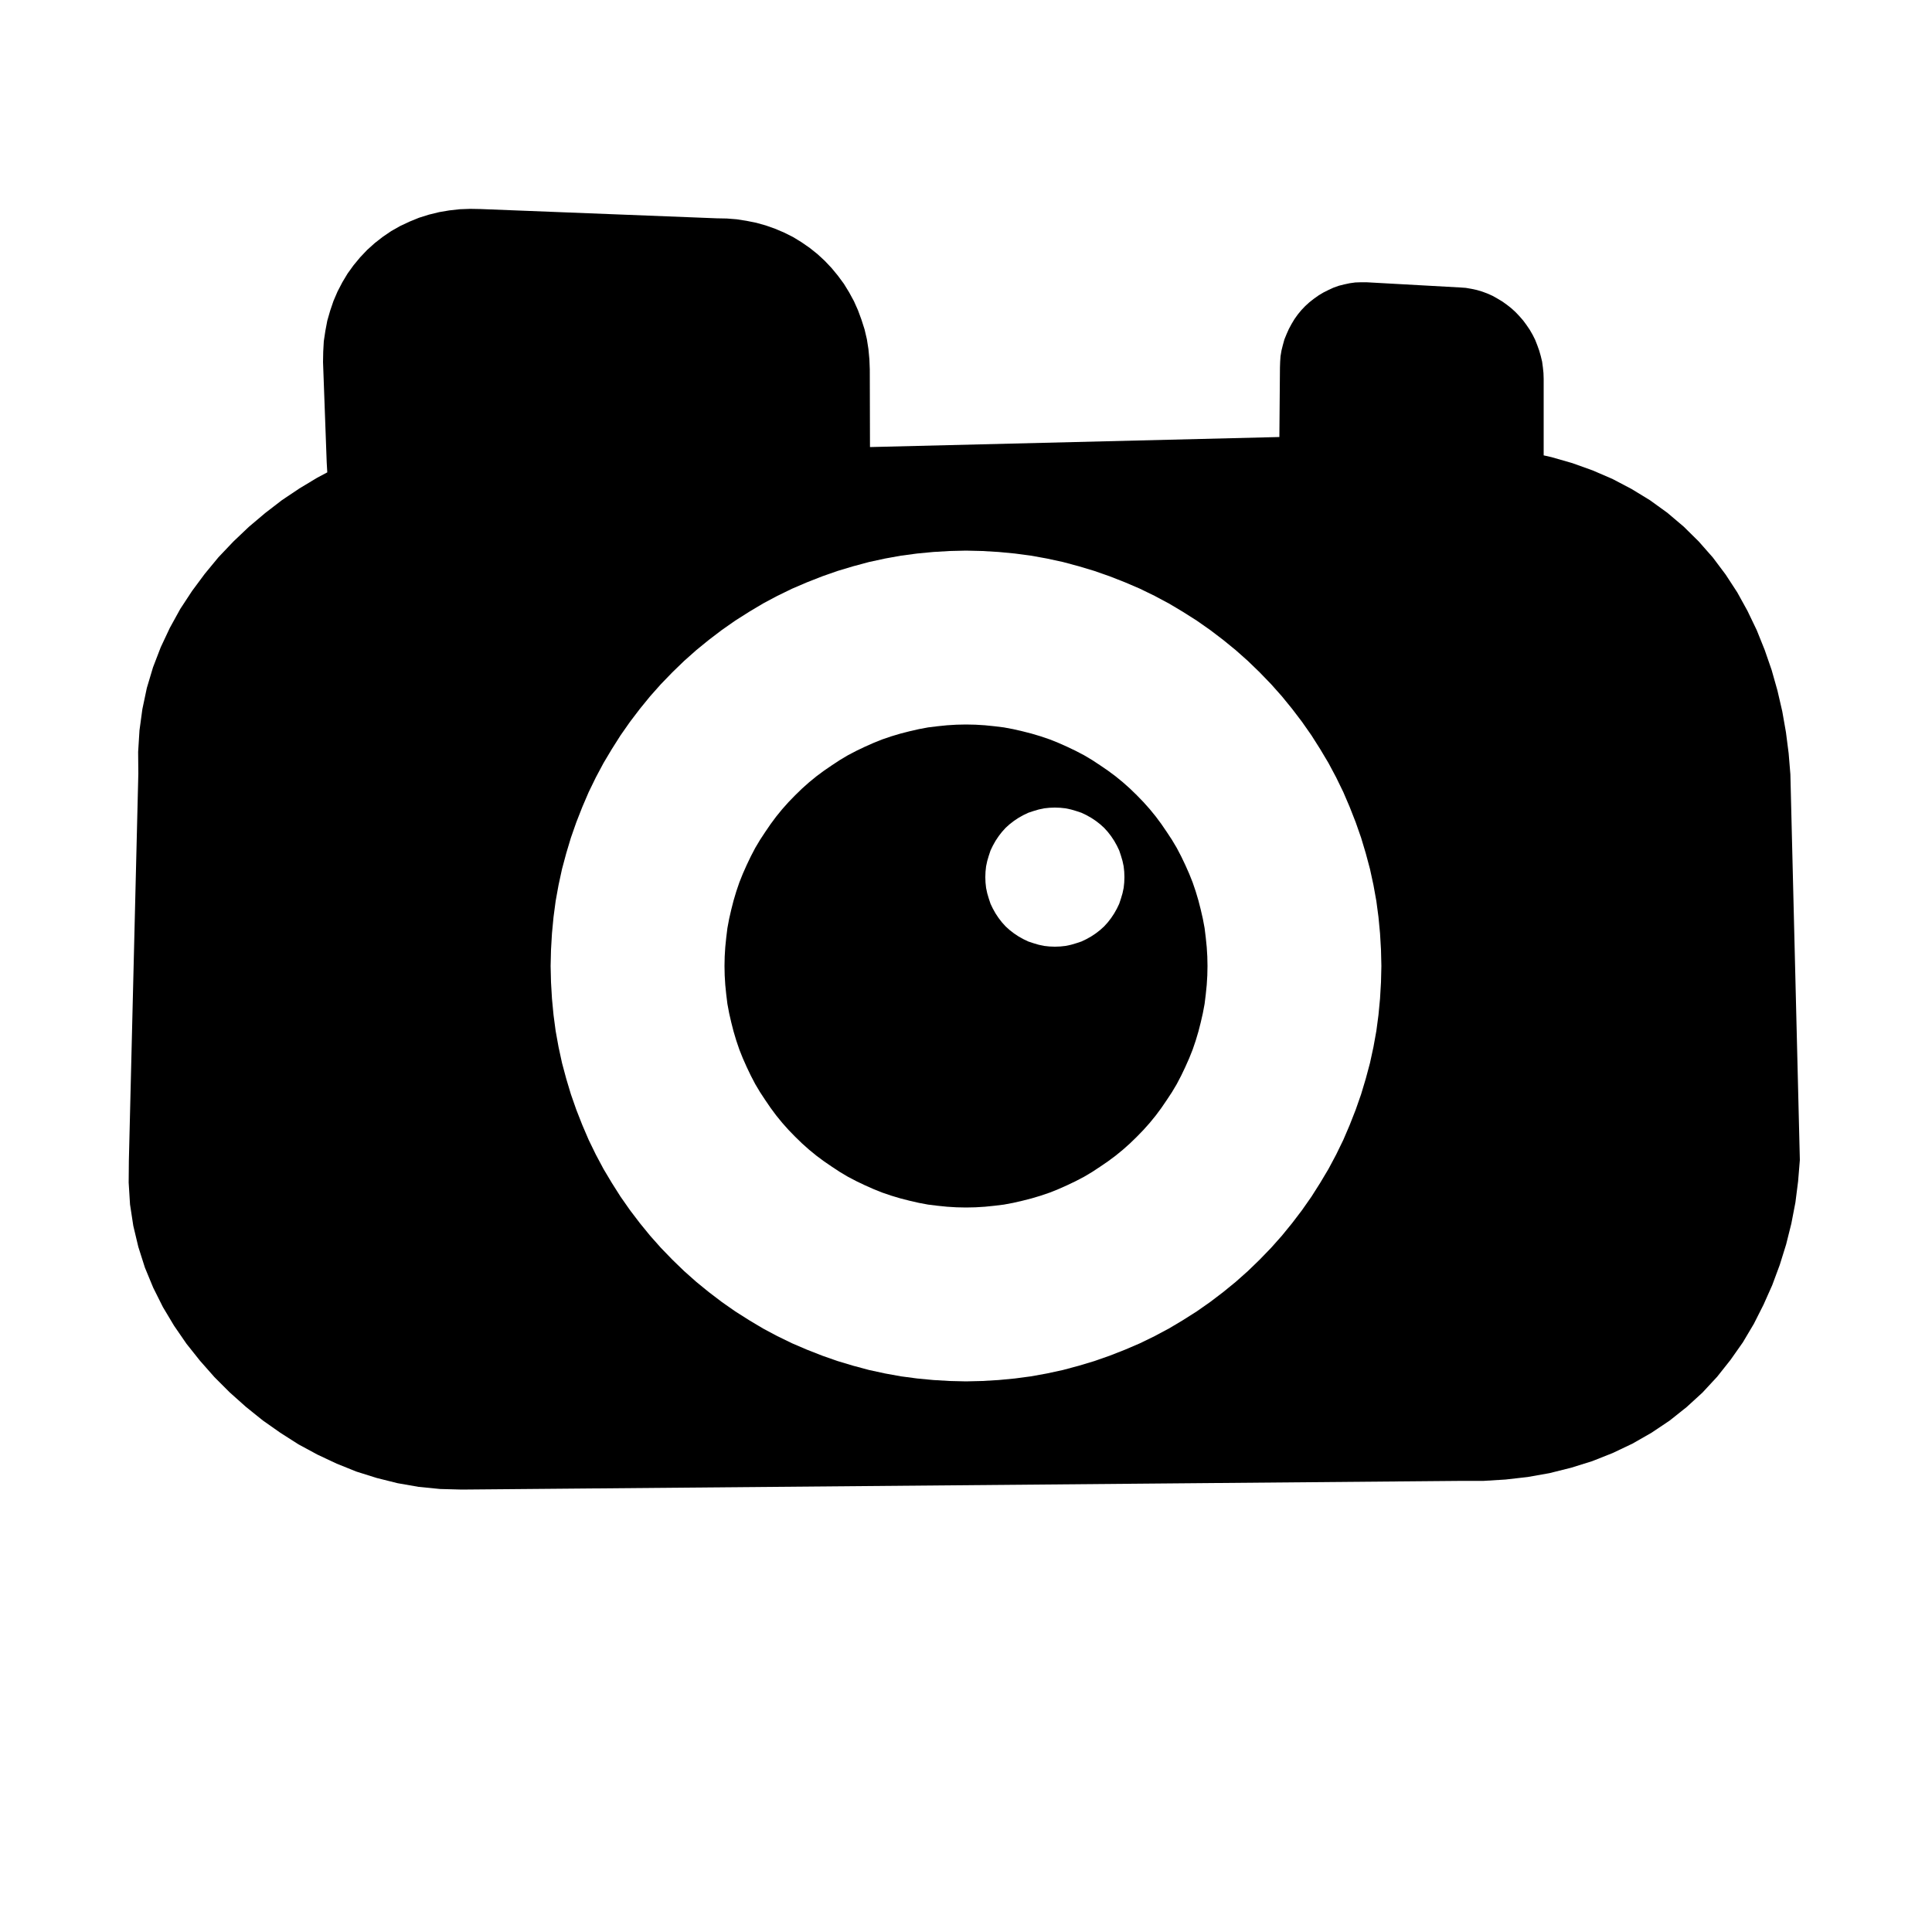
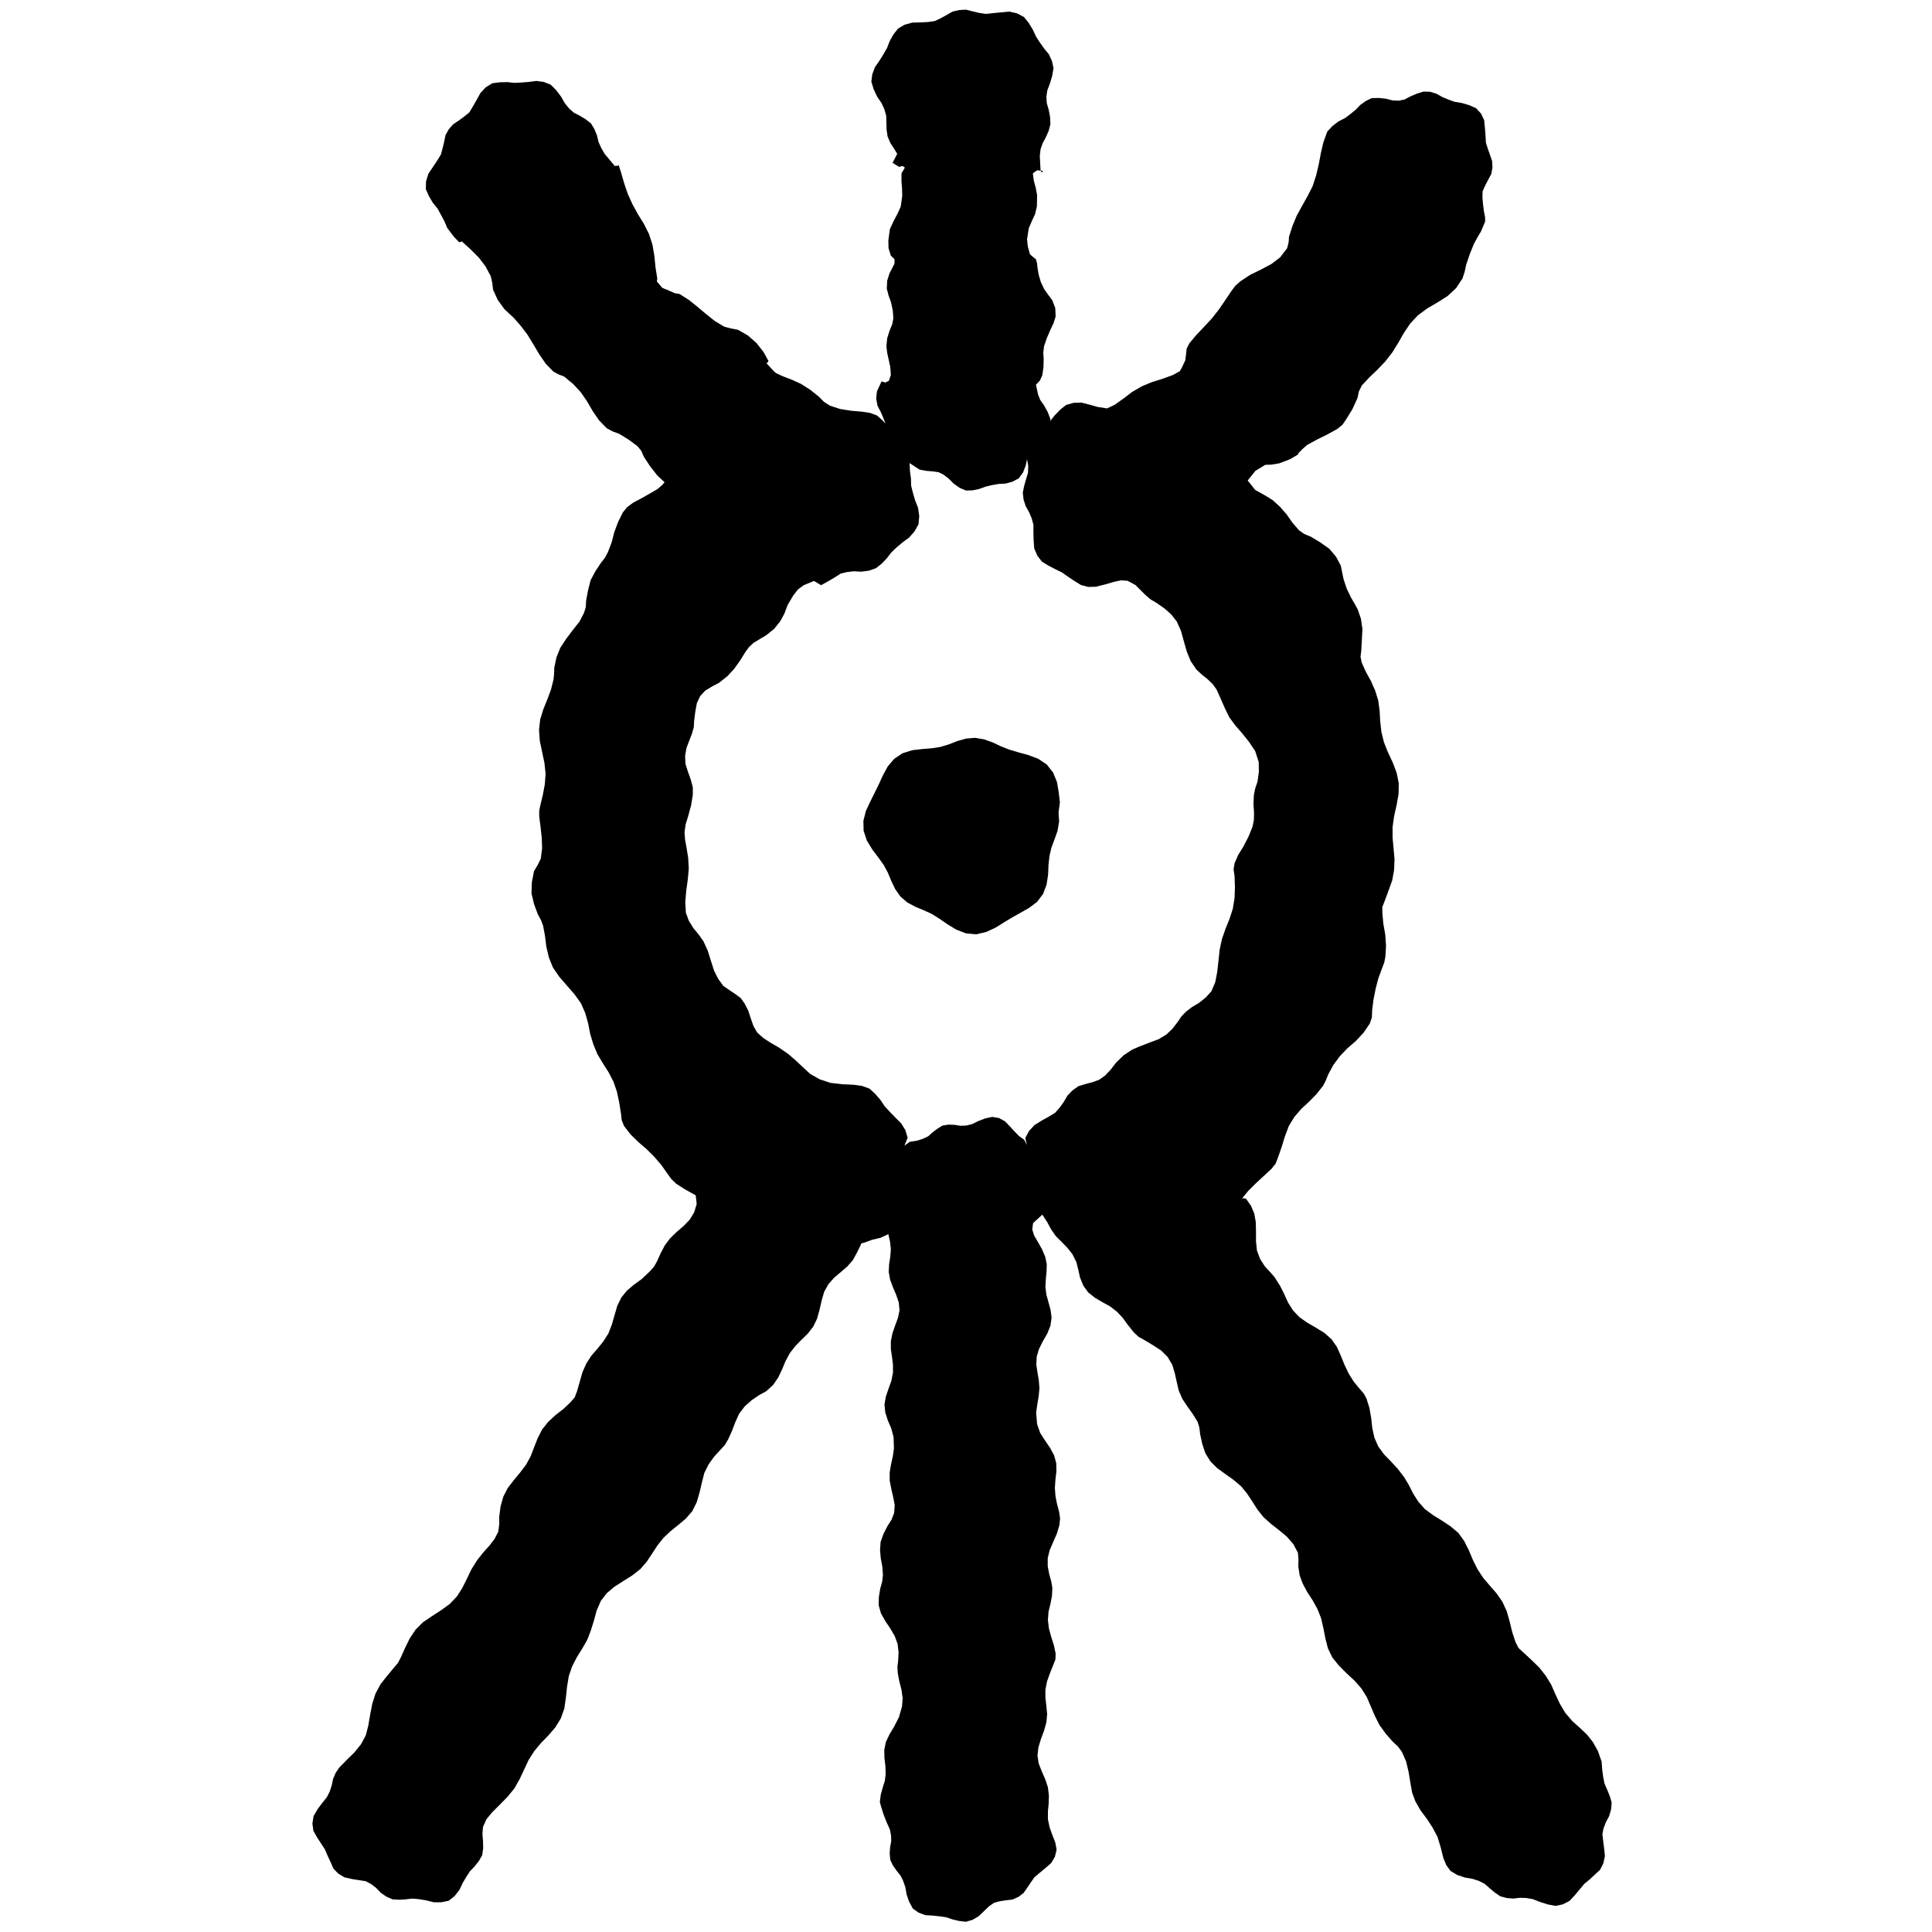
- <svg xmlns="http://www.w3.org/2000/svg" viewBox="0 0 100 100" width="100" height="100" role="img" aria-label="Ruben Svanerud camera symbol">
-   <path fill="currentColor" d="M23.80 10.83 L24.34 10.81 L24.88 10.82 L37.10 11.30 L37.62 11.31 L38.13 11.35 L38.64 11.43 L39.14 11.53 L39.64 11.67 L40.12 11.84 L40.59 12.04 L41.05 12.27 L41.49 12.54 L41.91 12.83 L42.31 13.15 L42.69 13.50 L43.04 13.87 L43.37 14.27 L43.68 14.69 L43.95 15.13 L44.20 15.59 L44.41 16.06 L44.59 16.55 L44.75 17.05 L44.87 17.56 L44.95 18.07 L45.00 18.60 L45.02 19.12 L45.03 23.14 L66.22 22.62 L66.25 19.03 L66.26 18.73 L66.28 18.44 L66.33 18.14 L66.40 17.86 L66.48 17.57 L66.59 17.30 L66.71 17.03 L66.85 16.77 L67.00 16.52 L67.17 16.28 L67.36 16.05 L67.56 15.84 L67.78 15.64 L68.01 15.46 L68.25 15.29 L68.50 15.14 L68.76 15.01 L69.02 14.89 L69.30 14.79 L69.58 14.72 L69.86 14.66 L70.15 14.62 L70.44 14.61 L70.73 14.61 L75.59 14.88 L75.87 14.90 L76.16 14.95 L76.44 15.01 L76.71 15.09 L76.98 15.19 L77.25 15.31 L77.50 15.45 L77.75 15.60 L77.99 15.77 L78.22 15.95 L78.44 16.15 L78.64 16.36 L78.84 16.59 L79.01 16.82 L79.18 17.07 L79.33 17.33 L79.46 17.59 L79.57 17.87 L79.67 18.15 L79.75 18.43 L79.82 18.72 L79.86 19.02 L79.89 19.31 L79.90 19.61 L79.90 23.57 L80.30 23.66 L81.38 23.97 L82.44 24.35 L83.46 24.79 L84.45 25.31 L85.40 25.89 L86.30 26.54 L87.15 27.26 L87.93 28.03 L88.66 28.86 L89.32 29.74 L89.92 30.66 L90.45 31.62 L90.93 32.62 L91.34 33.64 L91.70 34.68 L92.00 35.74 L92.25 36.82 L92.44 37.90 L92.58 38.99 L92.67 40.08 L93.16 60.04 L93.07 61.14 L92.93 62.24 L92.72 63.33 L92.45 64.41 L92.12 65.47 L91.73 66.52 L91.28 67.53 L90.78 68.52 L90.21 69.48 L89.57 70.39 L88.88 71.26 L88.12 72.08 L87.30 72.83 L86.42 73.53 L85.48 74.16 L84.50 74.72 L83.47 75.21 L82.41 75.63 L81.32 75.97 L80.20 76.25 L79.07 76.45 L77.93 76.58 L76.79 76.65 L75.66 76.65 L23.90 77.10 L22.78 77.07 L21.67 76.96 L20.58 76.77 L19.50 76.50 L18.45 76.17 L17.43 75.76 L16.43 75.29 L15.45 74.76 L14.51 74.16 L13.60 73.52 L12.73 72.82 L11.89 72.07 L11.10 71.28 L10.35 70.43 L9.65 69.55 L9.01 68.62 L8.43 67.65 L7.93 66.65 L7.50 65.61 L7.16 64.54 L6.90 63.45 L6.73 62.34 L6.66 61.21 L6.67 60.08 L7.16 40.04 L7.15 38.92 L7.22 37.80 L7.37 36.70 L7.60 35.61 L7.92 34.54 L8.32 33.50 L8.79 32.50 L9.33 31.52 L9.94 30.59 L10.60 29.70 L11.31 28.84 L12.08 28.03 L12.88 27.27 L13.72 26.56 L14.59 25.89 L15.50 25.28 L16.43 24.72 L16.94 24.45 L16.91 23.93 L16.72 18.74 L16.73 18.20 L16.76 17.66 L16.84 17.13 L16.94 16.60 L17.09 16.08 L17.26 15.58 L17.47 15.09 L17.72 14.61 L17.99 14.16 L18.30 13.73 L18.64 13.32 L19.00 12.94 L19.40 12.58 L19.81 12.26 L20.25 11.96 L20.71 11.70 L21.20 11.47 L21.69 11.27 L22.20 11.11 L22.73 10.98 L23.26 10.89 Z M71.43 51.69 L71.48 50.84 L71.50 50.00 L71.48 49.16 L71.43 48.31 L71.35 47.47 L71.24 46.64 L71.09 45.81 L70.91 44.98 L70.69 44.16 L70.45 43.36 L70.17 42.56 L69.86 41.77 L69.53 41.00 L69.16 40.24 L68.76 39.49 L68.33 38.77 L67.88 38.06 L67.39 37.36 L66.88 36.69 L66.35 36.04 L65.79 35.41 L65.20 34.80 L64.59 34.21 L63.96 33.65 L63.31 33.12 L62.64 32.61 L61.94 32.12 L61.23 31.67 L60.51 31.24 L59.76 30.84 L59.00 30.47 L58.23 30.14 L57.44 29.83 L56.64 29.55 L55.84 29.31 L55.02 29.09 L54.19 28.91 L53.36 28.76 L52.53 28.65 L51.69 28.57 L50.84 28.52 L50.00 28.50 L49.16 28.52 L48.31 28.57 L47.47 28.65 L46.64 28.76 L45.81 28.91 L44.98 29.09 L44.16 29.31 L43.36 29.55 L42.56 29.83 L41.77 30.14 L41.00 30.47 L40.24 30.84 L39.49 31.24 L38.77 31.67 L38.06 32.12 L37.36 32.61 L36.69 33.12 L36.04 33.65 L35.41 34.21 L34.80 34.80 L34.21 35.41 L33.65 36.04 L33.12 36.69 L32.61 37.36 L32.12 38.06 L31.67 38.77 L31.24 39.49 L30.84 40.24 L30.47 41.00 L30.14 41.77 L29.83 42.56 L29.55 43.36 L29.31 44.16 L29.09 44.98 L28.91 45.81 L28.76 46.64 L28.65 47.47 L28.57 48.31 L28.52 49.16 L28.50 50.00 L28.52 50.84 L28.57 51.69 L28.65 52.53 L28.76 53.36 L28.91 54.19 L29.09 55.02 L29.31 55.84 L29.55 56.64 L29.83 57.44 L30.14 58.23 L30.47 59.00 L30.84 59.76 L31.24 60.51 L31.67 61.23 L32.12 61.94 L32.61 62.64 L33.12 63.31 L33.65 63.96 L34.21 64.59 L34.80 65.20 L35.41 65.79 L36.04 66.35 L36.69 66.88 L37.36 67.39 L38.06 67.88 L38.77 68.33 L39.49 68.76 L40.24 69.16 L41.00 69.53 L41.77 69.86 L42.56 70.17 L43.36 70.45 L44.16 70.69 L44.98 70.91 L45.81 71.09 L46.64 71.24 L47.47 71.35 L48.31 71.43 L49.16 71.48 L50.00 71.50 L50.84 71.48 L51.69 71.43 L52.53 71.35 L53.36 71.24 L54.19 71.09 L55.02 70.91 L55.84 70.69 L56.64 70.45 L57.44 70.17 L58.23 69.86 L59.00 69.53 L59.76 69.16 L60.51 68.76 L61.23 68.33 L61.94 67.88 L62.64 67.39 L63.31 66.88 L63.96 66.35 L64.59 65.79 L65.20 65.20 L65.79 64.59 L66.35 63.96 L66.88 63.31 L67.39 62.64 L67.88 61.94 L68.33 61.23 L68.76 60.51 L69.16 59.76 L69.53 59.00 L69.86 58.23 L70.17 57.44 L70.45 56.64 L70.69 55.84 L70.91 55.02 L71.09 54.19 L71.24 53.36 L71.35 52.53 Z M62.46 49.02 L62.49 49.51 L62.50 50.00 L62.49 50.49 L62.46 50.98 L62.41 51.47 L62.35 51.96 L62.26 52.44 L62.15 52.92 L62.03 53.39 L61.89 53.86 L61.73 54.33 L61.55 54.78 L61.35 55.23 L61.14 55.67 L60.91 56.11 L60.66 56.53 L60.39 56.94 L60.11 57.35 L59.82 57.74 L59.51 58.12 L59.18 58.49 L58.84 58.84 L58.49 59.18 L58.12 59.51 L57.74 59.82 L57.35 60.11 L56.94 60.39 L56.53 60.66 L56.11 60.91 L55.67 61.14 L55.23 61.35 L54.78 61.55 L54.33 61.73 L53.86 61.89 L53.39 62.03 L52.92 62.15 L52.44 62.26 L51.96 62.35 L51.47 62.41 L50.98 62.46 L50.49 62.49 L50.00 62.50 L49.51 62.49 L49.02 62.46 L48.53 62.41 L48.04 62.35 L47.56 62.26 L47.08 62.15 L46.61 62.03 L46.14 61.89 L45.67 61.73 L45.22 61.55 L44.77 61.35 L44.33 61.14 L43.89 60.91 L43.47 60.66 L43.06 60.39 L42.65 60.11 L42.26 59.82 L41.88 59.51 L41.51 59.18 L41.16 58.84 L40.82 58.49 L40.49 58.12 L40.18 57.74 L39.89 57.35 L39.61 56.94 L39.34 56.53 L39.09 56.11 L38.86 55.67 L38.65 55.23 L38.45 54.78 L38.27 54.33 L38.11 53.86 L37.97 53.39 L37.85 52.92 L37.74 52.44 L37.65 51.96 L37.59 51.47 L37.54 50.98 L37.51 50.49 L37.50 50.00 L37.51 49.51 L37.54 49.02 L37.59 48.53 L37.65 48.04 L37.74 47.56 L37.85 47.08 L37.97 46.61 L38.11 46.14 L38.27 45.67 L38.45 45.22 L38.65 44.77 L38.86 44.33 L39.09 43.89 L39.34 43.47 L39.61 43.06 L39.89 42.65 L40.18 42.26 L40.49 41.88 L40.82 41.51 L41.16 41.16 L41.51 40.82 L41.88 40.49 L42.26 40.18 L42.65 39.89 L43.06 39.61 L43.47 39.34 L43.89 39.09 L44.33 38.86 L44.77 38.65 L45.22 38.45 L45.67 38.27 L46.14 38.11 L46.61 37.97 L47.08 37.85 L47.56 37.74 L48.04 37.65 L48.53 37.59 L49.02 37.54 L49.51 37.51 L50.00 37.50 L50.49 37.51 L50.98 37.54 L51.47 37.59 L51.96 37.65 L52.44 37.74 L52.92 37.85 L53.39 37.97 L53.86 38.11 L54.33 38.27 L54.78 38.45 L55.23 38.65 L55.67 38.86 L56.11 39.09 L56.53 39.34 L56.94 39.61 L57.35 39.89 L57.74 40.18 L58.12 40.49 L58.49 40.82 L58.84 41.16 L59.18 41.51 L59.51 41.88 L59.82 42.26 L60.11 42.65 L60.39 43.06 L60.66 43.47 L60.91 43.89 L61.14 44.33 L61.35 44.77 L61.55 45.22 L61.73 45.67 L61.89 46.14 L62.03 46.61 L62.15 47.08 L62.26 47.56 L62.35 48.04 L62.41 48.53 Z M58.16 45.96 L58.19 45.68 L58.20 45.40 L58.19 45.12 L58.16 44.84 L58.10 44.56 L58.02 44.29 L57.93 44.02 L57.81 43.77 L57.67 43.52 L57.51 43.28 L57.34 43.06 L57.15 42.85 L56.94 42.66 L56.72 42.49 L56.48 42.33 L56.23 42.19 L55.98 42.07 L55.71 41.98 L55.44 41.90 L55.16 41.84 L54.88 41.81 L54.60 41.80 L54.32 41.81 L54.04 41.84 L53.76 41.90 L53.49 41.98 L53.22 42.07 L52.97 42.19 L52.72 42.33 L52.48 42.49 L52.26 42.66 L52.05 42.85 L51.86 43.06 L51.69 43.28 L51.53 43.52 L51.39 43.77 L51.27 44.02 L51.18 44.29 L51.10 44.56 L51.04 44.84 L51.01 45.12 L51.00 45.40 L51.01 45.68 L51.04 45.96 L51.10 46.24 L51.18 46.51 L51.27 46.78 L51.39 47.03 L51.53 47.28 L51.69 47.52 L51.86 47.74 L52.05 47.95 L52.26 48.14 L52.48 48.31 L52.72 48.47 L52.97 48.61 L53.22 48.73 L53.49 48.82 L53.76 48.90 L54.04 48.96 L54.32 48.99 L54.60 49.00 L54.88 48.99 L55.16 48.96 L55.44 48.90 L55.71 48.82 L55.98 48.73 L56.23 48.61 L56.48 48.47 L56.72 48.31 L56.94 48.14 L57.15 47.95 L57.34 47.74 L57.51 47.52 L57.67 47.28 L57.81 47.03 L57.93 46.78 L58.02 46.51 L58.10 46.24 Z" />
+ <svg xmlns="http://www.w3.org/2000/svg" viewBox="0 0 100 100" width="100" height="100" role="img" aria-label="Ruben Svanerud symbol">
+   <path fill="currentColor" d="M54.80 41.01 L54.86 41.53 L54.79 42.05 L54.82 42.52 L54.74 43.00 L54.58 43.45 L54.42 43.88 L54.32 44.31 L54.27 44.77 L54.25 45.27 L54.17 45.79 L53.99 46.27 L53.68 46.68 L53.27 46.99 L52.83 47.24 L52.40 47.48 L51.97 47.74 L51.52 48.02 L51.04 48.24 L50.53 48.36 L50.00 48.31 L49.50 48.12 L49.04 47.84 L48.62 47.55 L48.22 47.30 L47.80 47.11 L47.37 46.93 L46.96 46.71 L46.60 46.40 L46.33 46.01 L46.13 45.59 L45.95 45.16 L45.74 44.77 L45.46 44.38 L45.15 43.97 L44.87 43.51 L44.70 43.00 L44.69 42.48 L44.82 41.97 L45.04 41.50 L45.27 41.04 L45.49 40.59 L45.70 40.13 L45.95 39.67 L46.28 39.28 L46.71 38.99 L47.22 38.83 L47.74 38.77 L48.23 38.73 L48.68 38.66 L49.11 38.53 L49.54 38.36 L50.00 38.23 L50.47 38.19 L50.94 38.27 L51.39 38.43 L51.81 38.63 L52.24 38.80 L52.71 38.94 L53.22 39.08 L53.73 39.27 L54.18 39.57 L54.51 39.99 L54.71 40.48 Z M34.30 25.08 L34.40 24.96 L34.03 24.62 L33.66 24.15 L33.33 23.65 L33.19 23.33 L32.99 23.09 L32.53 22.75 L32.04 22.45 L31.71 22.33 L31.41 22.17 L31.01 21.76 L30.68 21.28 L30.39 20.78 L30.06 20.30 L29.66 19.87 L29.20 19.49 L28.89 19.37 L28.64 19.23 L28.25 18.83 L27.92 18.35 L27.61 17.83 L27.30 17.32 L26.95 16.86 L26.58 16.44 L26.34 16.22 L26.10 15.99 L25.76 15.52 L25.52 14.99 L25.48 14.64 L25.40 14.29 L25.13 13.79 L24.79 13.34 L24.36 12.91 L23.91 12.50 L23.77 12.54 L23.49 12.25 L23.15 11.80 L23.00 11.45 L22.83 11.13 L22.65 10.80 L22.40 10.49 L22.20 10.15 L22.04 9.79 L22.05 9.39 L22.17 9.00 L22.41 8.64 L22.63 8.31 L22.82 8.00 L22.91 7.67 L22.99 7.34 L23.06 6.99 L23.23 6.69 L23.46 6.43 L23.76 6.23 L24.03 6.03 L24.29 5.82 L24.47 5.52 L24.66 5.19 L24.87 4.81 L25.14 4.52 L25.48 4.31 L25.86 4.26 L26.25 4.25 L26.63 4.29 L27.00 4.27 L27.37 4.24 L27.76 4.19 L28.14 4.24 L28.50 4.38 L28.79 4.67 L29.04 5.00 L29.24 5.35 L29.46 5.62 L29.70 5.83 L30.01 5.99 L30.31 6.17 L30.59 6.39 L30.77 6.69 L30.90 7.01 L30.98 7.35 L31.12 7.66 L31.30 7.97 L31.56 8.28 L31.82 8.59 L31.98 8.58 L32.02 8.54 L32.15 8.94 L32.31 9.50 L32.50 10.05 L32.74 10.58 L33.02 11.09 L33.33 11.59 L33.59 12.11 L33.77 12.66 L33.87 13.24 L33.93 13.85 L34.02 14.41 L34.00 14.57 L34.28 14.90 L34.53 15.00 L34.94 15.18 L35.16 15.21 L35.65 15.52 L36.10 15.88 L36.54 16.25 L36.99 16.61 L37.49 16.91 L37.83 17.00 L38.20 17.07 L38.72 17.37 L39.16 17.76 L39.52 18.22 L39.78 18.69 L39.68 18.81 L40.08 19.24 L40.18 19.32 L40.53 19.48 L41.00 19.66 L41.46 19.87 L41.93 20.17 L42.37 20.52 L42.65 20.80 L42.96 21.00 L43.49 21.17 L44.05 21.26 L44.63 21.31 L45.03 21.37 L45.40 21.51 L45.69 21.77 L45.83 21.93 L45.74 21.68 L45.60 21.35 L45.42 21.00 L45.35 20.63 L45.39 20.26 L45.63 19.74 L45.82 19.80 L46.01 19.71 L46.11 19.41 L46.08 18.99 L45.99 18.58 L45.92 18.26 L45.88 17.93 L45.92 17.51 L46.05 17.10 L46.18 16.79 L46.24 16.47 L46.21 16.07 L46.12 15.65 L45.99 15.29 L45.90 14.94 L45.92 14.53 L46.04 14.15 L46.21 13.82 L46.30 13.64 L46.30 13.42 L46.22 13.34 L46.11 13.23 L45.99 12.85 L45.98 12.45 L46.06 11.86 L46.25 11.45 L46.45 11.07 L46.62 10.70 L46.70 10.13 L46.69 9.76 L46.66 9.38 L46.66 9.00 L46.68 8.93 L46.76 8.81 L46.82 8.71 L46.82 8.65 L46.70 8.59 L46.54 8.64 L46.20 8.43 L46.44 7.96 L46.26 7.67 L46.08 7.39 L45.94 7.06 L45.89 6.71 L45.88 6.35 L45.87 5.99 L45.78 5.67 L45.63 5.34 L45.40 5.00 L45.22 4.62 L45.10 4.22 L45.15 3.84 L45.29 3.47 L45.52 3.14 L45.72 2.82 L45.91 2.49 L46.05 2.13 L46.24 1.79 L46.48 1.48 L46.82 1.28 L47.22 1.17 L47.65 1.16 L48.03 1.14 L48.38 1.09 L48.68 0.95 L48.99 0.78 L49.30 0.60 L49.65 0.52 L50.00 0.50 L50.35 0.59 L50.69 0.67 L51.03 0.72 L51.40 0.68 L51.81 0.64 L52.24 0.60 L52.64 0.69 L53.00 0.88 L53.25 1.19 L53.46 1.54 L53.63 1.90 L53.83 2.21 L54.05 2.52 L54.29 2.81 L54.45 3.16 L54.53 3.53 L54.46 3.93 L54.35 4.31 L54.21 4.67 L54.16 5.00 L54.18 5.33 L54.28 5.68 L54.35 6.04 L54.37 6.42 L54.28 6.77 L54.14 7.09 L53.97 7.41 L53.86 7.72 L53.82 8.07 L53.84 8.45 L53.86 8.83 L53.98 8.84 L53.94 8.93 L53.86 8.84 L53.69 8.81 L53.54 8.91 L53.46 8.98 L53.51 9.35 L53.61 9.72 L53.68 10.10 L53.67 10.68 L53.58 11.07 L53.41 11.44 L53.25 11.81 L53.16 12.38 L53.20 12.76 L53.31 13.16 L53.48 13.31 L53.62 13.42 L53.68 13.64 L53.70 13.85 L53.76 14.21 L53.87 14.59 L54.04 14.95 L54.24 15.24 L54.46 15.53 L54.62 15.94 L54.64 16.38 L54.53 16.73 L54.36 17.09 L54.18 17.51 L54.04 17.92 L54.00 18.25 L54.02 18.58 L54.01 19.00 L53.95 19.42 L53.83 19.69 L53.71 19.82 L53.62 19.91 L53.73 20.42 L53.84 20.70 L54.05 21.00 L54.23 21.33 L54.37 21.69 L54.36 21.79 L54.59 21.50 L54.87 21.21 L55.18 20.96 L55.57 20.85 L55.99 20.84 L56.41 20.95 L56.80 21.06 L57.30 21.14 L57.70 20.95 L58.16 20.62 L58.61 20.28 L59.09 20.00 L59.62 19.78 L60.16 19.61 L60.71 19.41 L61.07 19.21 L61.18 19.01 L61.35 18.65 L61.39 18.33 L61.42 18.05 L61.56 17.77 L61.92 17.34 L62.32 16.92 L62.72 16.49 L63.08 16.03 L63.41 15.55 L63.74 15.06 L63.94 14.79 L64.20 14.56 L64.70 14.23 L65.25 13.96 L65.80 13.67 L66.26 13.32 L66.62 12.85 L66.70 12.54 L66.72 12.25 L66.90 11.69 L67.12 11.16 L67.40 10.65 L67.68 10.15 L67.94 9.64 L68.12 9.09 L68.26 8.50 L68.37 7.91 L68.50 7.36 L68.70 6.81 L68.96 6.53 L69.27 6.29 L69.62 6.11 L69.90 5.90 L70.17 5.68 L70.41 5.43 L70.69 5.23 L71.00 5.08 L71.37 5.07 L71.74 5.11 L72.09 5.20 L72.40 5.21 L72.70 5.15 L73.00 4.99 L73.33 4.85 L73.68 4.74 L74.02 4.75 L74.35 4.85 L74.65 5.02 L74.96 5.15 L75.29 5.27 L75.66 5.33 L76.04 5.44 L76.40 5.60 L76.66 5.88 L76.82 6.22 L76.86 6.63 L76.89 7.02 L76.91 7.38 L77.01 7.70 L77.12 8.01 L77.23 8.33 L77.25 8.67 L77.19 9.00 L77.02 9.32 L76.87 9.61 L76.74 9.90 L76.73 10.21 L76.76 10.56 L76.81 10.95 L76.87 11.25 L76.87 11.47 L76.65 11.99 L76.47 12.29 L76.30 12.60 L76.08 13.14 L75.89 13.70 L75.81 14.07 L75.70 14.41 L75.37 14.91 L74.93 15.32 L74.41 15.65 L73.88 15.96 L73.39 16.32 L72.99 16.75 L72.66 17.24 L72.37 17.75 L72.06 18.25 L71.70 18.71 L71.30 19.13 L70.88 19.53 L70.49 19.95 L70.34 20.25 L70.26 20.61 L70.00 21.18 L69.68 21.70 L69.49 21.98 L69.22 22.20 L68.70 22.49 L68.17 22.75 L67.66 23.03 L67.43 23.23 L67.21 23.45 L67.18 23.53 L66.77 23.77 L66.22 23.98 L65.81 24.05 L65.49 24.06 L64.98 24.37 L64.58 24.87 L64.97 25.36 L65.44 25.62 L65.88 25.89 L66.26 26.24 L66.60 26.63 L66.90 27.06 L67.24 27.45 L67.51 27.64 L67.85 27.78 L68.33 28.07 L68.80 28.40 L69.15 28.81 L69.40 29.28 L69.47 29.62 L69.54 29.97 L69.71 30.48 L69.94 30.95 L70.11 31.24 L70.27 31.53 L70.44 32.02 L70.52 32.56 L70.49 33.12 L70.46 33.68 L70.42 33.99 L70.48 34.29 L70.70 34.78 L70.96 35.25 L71.18 35.75 L71.34 36.27 L71.41 36.80 L71.44 37.34 L71.50 37.88 L71.63 38.41 L71.84 38.94 L72.09 39.47 L72.29 40.00 L72.40 40.54 L72.39 41.10 L72.29 41.66 L72.16 42.24 L72.08 42.80 L72.08 43.36 L72.13 43.91 L72.18 44.47 L72.16 45.02 L72.06 45.57 L71.87 46.10 L71.67 46.64 L71.55 46.94 L71.55 47.24 L71.60 47.80 L71.70 48.37 L71.74 48.94 L71.71 49.50 L71.65 49.82 L71.53 50.13 L71.34 50.65 L71.20 51.19 L71.09 51.75 L71.02 52.32 L71.01 52.66 L70.90 52.98 L70.58 53.45 L70.18 53.88 L69.73 54.27 L69.34 54.68 L69.01 55.13 L68.75 55.61 L68.63 55.91 L68.49 56.19 L68.15 56.62 L67.76 57.02 L67.35 57.40 L66.99 57.82 L66.71 58.28 L66.51 58.81 L66.34 59.36 L66.15 59.91 L66.02 60.24 L65.81 60.50 L65.40 60.88 L64.99 61.26 L64.60 61.65 L64.30 62.02 L64.49 62.04 L64.75 62.41 L64.92 62.81 L65.00 63.26 L65.01 63.75 L65.01 64.25 L65.06 64.73 L65.22 65.16 L65.47 65.55 L65.72 65.82 L65.96 66.09 L66.26 66.56 L66.47 66.98 L66.67 67.42 L66.92 67.82 L67.25 68.17 L67.66 68.46 L68.11 68.72 L68.55 68.99 L68.92 69.32 L69.20 69.72 L69.40 70.17 L69.59 70.64 L69.80 71.08 L70.06 71.50 L70.37 71.88 L70.58 72.12 L70.73 72.39 L70.88 72.87 L70.97 73.38 L71.03 73.92 L71.14 74.42 L71.34 74.87 L71.64 75.28 L72.00 75.65 L72.35 76.03 L72.68 76.46 L72.92 76.86 L73.13 77.28 L73.40 77.71 L73.74 78.10 L74.17 78.42 L74.64 78.71 L75.09 79.01 L75.49 79.35 L75.79 79.77 L76.03 80.25 L76.24 80.75 L76.48 81.23 L76.77 81.67 L77.11 82.07 L77.46 82.47 L77.76 82.90 L77.99 83.40 L78.14 83.93 L78.27 84.47 L78.44 84.99 L78.60 85.30 L78.86 85.54 L79.27 85.92 L79.67 86.31 L80.01 86.74 L80.29 87.20 L80.51 87.70 L80.74 88.19 L81.02 88.66 L81.38 89.08 L81.77 89.43 L82.14 89.78 L82.45 90.17 L82.71 90.64 L82.90 91.18 L82.93 91.59 L82.98 91.97 L83.05 92.32 L83.19 92.64 L83.32 92.96 L83.42 93.30 L83.39 93.65 L83.29 94.00 L83.12 94.32 L83.00 94.63 L82.94 94.94 L82.98 95.29 L83.03 95.67 L83.07 96.07 L82.99 96.44 L82.82 96.78 L82.55 97.03 L82.28 97.28 L82.00 97.51 L81.76 97.80 L81.51 98.10 L81.24 98.39 L80.89 98.57 L80.51 98.65 L80.10 98.57 L79.70 98.44 L79.34 98.30 L79.00 98.24 L78.67 98.23 L78.32 98.27 L77.98 98.24 L77.65 98.15 L77.36 97.95 L77.10 97.73 L76.85 97.51 L76.56 97.36 L76.22 97.25 L75.82 97.18 L75.43 97.05 L75.08 96.84 L74.86 96.54 L74.71 96.18 L74.57 95.62 L74.41 95.09 L74.16 94.61 L73.86 94.15 L73.53 93.71 L73.26 93.24 L73.09 92.78 L73.00 92.27 L72.91 91.72 L72.78 91.17 L72.56 90.67 L72.35 90.39 L72.09 90.15 L71.73 89.74 L71.41 89.30 L71.17 88.83 L70.96 88.34 L70.75 87.85 L70.47 87.40 L70.11 86.99 L69.70 86.61 L69.30 86.21 L68.96 85.79 L68.73 85.31 L68.60 84.80 L68.50 84.28 L68.38 83.76 L68.19 83.28 L67.94 82.83 L67.66 82.40 L67.42 81.95 L67.27 81.54 L67.20 81.08 L67.21 80.72 L67.18 80.37 L66.94 79.92 L66.60 79.53 L66.19 79.19 L65.78 78.87 L65.40 78.53 L65.09 78.14 L64.82 77.72 L64.55 77.31 L64.24 76.93 L63.85 76.60 L63.43 76.30 L63.00 75.99 L62.65 75.64 L62.39 75.22 L62.23 74.74 L62.12 74.24 L62.08 73.90 L61.99 73.60 L61.74 73.19 L61.46 72.80 L61.20 72.41 L61.01 71.97 L60.91 71.54 L60.81 71.09 L60.68 70.65 L60.44 70.24 L60.10 69.90 L59.68 69.63 L59.25 69.37 L58.94 69.20 L58.70 68.98 L58.37 68.57 L58.11 68.21 L57.81 67.89 L57.46 67.62 L57.06 67.40 L56.67 67.17 L56.32 66.89 L56.07 66.54 L55.90 66.12 L55.81 65.71 L55.71 65.32 L55.51 64.92 L55.25 64.59 L54.95 64.28 L54.65 63.98 L54.41 63.64 L54.20 63.25 L53.95 62.87 L53.47 63.31 L53.43 63.64 L53.53 63.96 L53.72 64.28 L53.94 64.67 L54.10 65.05 L54.18 65.43 L54.17 65.82 L54.13 66.22 L54.11 66.62 L54.16 67.01 L54.27 67.41 L54.38 67.81 L54.43 68.21 L54.37 68.62 L54.21 69.02 L53.98 69.42 L53.78 69.82 L53.66 70.22 L53.64 70.63 L53.70 71.04 L53.77 71.45 L53.80 71.87 L53.76 72.28 L53.69 72.70 L53.63 73.12 L53.68 73.71 L53.84 74.17 L54.09 74.56 L54.35 74.94 L54.56 75.33 L54.67 75.73 L54.68 76.15 L54.63 76.58 L54.60 77.01 L54.63 77.43 L54.71 77.84 L54.82 78.25 L54.87 78.60 L54.83 78.96 L54.70 79.39 L54.51 79.82 L54.33 80.24 L54.23 80.65 L54.23 81.07 L54.31 81.49 L54.41 81.84 L54.47 82.19 L54.45 82.61 L54.37 83.02 L54.27 83.43 L54.24 83.85 L54.29 84.28 L54.41 84.72 L54.55 85.16 L54.64 85.59 L54.63 85.89 L54.52 86.17 L54.34 86.62 L54.19 87.04 L54.11 87.46 L54.11 87.88 L54.16 88.30 L54.20 88.72 L54.16 89.15 L54.04 89.58 L53.88 90.01 L53.75 90.44 L53.70 90.86 L53.76 91.27 L53.92 91.68 L54.10 92.09 L54.24 92.51 L54.29 92.93 L54.28 93.34 L54.24 93.76 L54.24 94.17 L54.33 94.59 L54.48 95.01 L54.62 95.36 L54.69 95.74 L54.60 96.11 L54.41 96.43 L54.10 96.70 L53.81 96.94 L53.54 97.17 L53.35 97.44 L53.17 97.71 L52.98 97.98 L52.72 98.18 L52.41 98.32 L52.06 98.36 L51.74 98.41 L51.45 98.49 L51.19 98.67 L50.94 98.91 L50.66 99.18 L50.34 99.37 L50.00 99.47 L49.65 99.43 L49.31 99.35 L48.98 99.24 L48.64 99.19 L48.28 99.15 L47.90 99.13 L47.55 99.00 L47.25 98.79 L47.06 98.44 L46.93 98.07 L46.86 97.68 L46.75 97.36 L46.61 97.08 L46.41 96.83 L46.22 96.56 L46.08 96.27 L46.05 95.95 L46.07 95.62 L46.13 95.30 L46.12 95.00 L46.06 94.69 L45.90 94.34 L45.73 93.91 L45.60 93.49 L45.54 93.27 L45.59 92.88 L45.70 92.49 L45.80 92.17 L45.84 91.85 L45.83 91.43 L45.78 91.01 L45.77 90.58 L45.85 90.17 L46.04 89.77 L46.28 89.37 L46.53 88.88 L46.69 88.32 L46.72 87.89 L46.66 87.46 L46.55 87.03 L46.47 86.61 L46.45 86.28 L46.49 85.94 L46.51 85.51 L46.46 85.09 L46.31 84.68 L46.08 84.29 L45.82 83.90 L45.60 83.51 L45.48 83.09 L45.49 82.66 L45.56 82.23 L45.66 81.87 L45.70 81.52 L45.67 81.09 L45.59 80.67 L45.55 80.24 L45.58 79.81 L45.73 79.39 L45.94 78.98 L46.15 78.65 L46.28 78.31 L46.31 77.90 L46.23 77.48 L46.13 77.05 L46.05 76.63 L46.05 76.21 L46.12 75.80 L46.21 75.39 L46.27 74.98 L46.25 74.38 L46.13 73.93 L45.95 73.51 L45.82 73.10 L45.78 72.70 L45.85 72.29 L45.99 71.88 L46.14 71.46 L46.22 71.05 L46.22 70.64 L46.17 70.23 L46.11 69.83 L46.11 69.42 L46.19 69.02 L46.33 68.61 L46.48 68.21 L46.56 67.82 L46.52 67.42 L46.39 67.03 L46.22 66.63 L46.07 66.23 L46.00 65.83 L46.02 65.44 L46.08 65.05 L46.11 64.67 L46.07 64.28 L45.98 63.88 L45.96 63.89 L45.57 64.07 L45.14 64.17 L44.76 64.31 L44.58 64.36 L44.54 64.46 L44.35 64.85 L44.14 65.23 L43.85 65.56 L43.51 65.85 L43.17 66.14 L42.88 66.47 L42.66 66.86 L42.53 67.31 L42.42 67.79 L42.29 68.26 L42.09 68.67 L41.81 69.03 L41.48 69.35 L41.16 69.68 L40.88 70.04 L40.66 70.45 L40.48 70.88 L40.28 71.30 L40.02 71.68 L39.66 72.01 L39.31 72.20 L38.90 72.48 L38.55 72.79 L38.26 73.17 L38.06 73.61 L37.89 74.06 L37.69 74.50 L37.52 74.79 L37.29 75.04 L36.96 75.40 L36.68 75.79 L36.46 76.23 L36.33 76.73 L36.21 77.25 L36.06 77.76 L35.83 78.22 L35.50 78.60 L35.11 78.93 L34.71 79.25 L34.34 79.60 L34.03 79.99 L33.75 80.42 L33.47 80.84 L33.14 81.22 L32.73 81.54 L32.27 81.83 L31.80 82.13 L31.41 82.46 L31.10 82.86 L30.88 83.37 L30.74 83.89 L30.58 84.40 L30.39 84.89 L30.13 85.34 L29.85 85.79 L29.61 86.26 L29.44 86.76 L29.35 87.31 L29.29 87.87 L29.21 88.43 L29.03 88.94 L28.75 89.40 L28.39 89.82 L28.00 90.22 L27.65 90.64 L27.36 91.10 L27.13 91.59 L26.90 92.08 L26.63 92.56 L26.28 92.99 L25.88 93.40 L25.47 93.81 L25.18 94.16 L25.00 94.56 L24.97 94.92 L25.00 95.29 L25.01 95.66 L24.96 96.02 L24.79 96.32 L24.57 96.60 L24.33 96.85 L24.14 97.14 L23.95 97.46 L23.78 97.82 L23.53 98.14 L23.23 98.38 L22.85 98.46 L22.45 98.46 L22.05 98.36 L21.68 98.30 L21.34 98.27 L21.00 98.31 L20.66 98.33 L20.32 98.31 L20.00 98.17 L19.71 97.97 L19.46 97.71 L19.21 97.52 L18.93 97.37 L18.59 97.32 L18.22 97.26 L17.83 97.17 L17.51 96.98 L17.26 96.72 L17.11 96.38 L16.96 96.06 L16.82 95.73 L16.62 95.42 L16.41 95.10 L16.22 94.76 L16.17 94.38 L16.23 94.00 L16.44 93.64 L16.68 93.32 L16.92 93.02 L17.07 92.72 L17.17 92.41 L17.24 92.08 L17.37 91.77 L17.56 91.49 L17.94 91.10 L18.34 90.71 L18.68 90.29 L18.93 89.83 L19.06 89.33 L19.16 88.75 L19.27 88.18 L19.44 87.65 L19.70 87.17 L20.04 86.74 L20.39 86.32 L20.60 86.07 L20.75 85.78 L20.97 85.29 L21.21 84.80 L21.51 84.35 L21.89 83.97 L22.36 83.65 L22.84 83.34 L23.28 83.02 L23.65 82.63 L23.93 82.19 L24.17 81.71 L24.40 81.23 L24.68 80.78 L25.00 80.37 L25.35 79.98 L25.60 79.65 L25.79 79.28 L25.84 78.90 L25.84 78.50 L25.91 77.97 L26.05 77.47 L26.28 77.02 L26.59 76.62 L26.92 76.22 L27.23 75.81 L27.47 75.37 L27.65 74.90 L27.83 74.44 L28.06 73.99 L28.37 73.60 L28.76 73.24 L29.17 72.92 L29.54 72.57 L29.75 72.32 L29.87 72.00 L30.01 71.51 L30.15 71.02 L30.35 70.57 L30.61 70.17 L30.93 69.80 L31.23 69.43 L31.49 69.02 L31.67 68.56 L31.81 68.07 L31.95 67.59 L32.16 67.16 L32.45 66.80 L32.82 66.49 L33.22 66.20 L33.65 65.79 L33.86 65.55 L34.01 65.28 L34.20 64.86 L34.41 64.46 L34.68 64.10 L35.02 63.77 L35.38 63.46 L35.70 63.13 L35.93 62.75 L36.06 62.32 L36.01 61.87 L35.47 61.57 L35.00 61.27 L34.75 61.03 L34.54 60.74 L34.23 60.30 L33.87 59.88 L33.48 59.49 L33.05 59.12 L32.64 58.72 L32.30 58.28 L32.18 57.98 L32.14 57.63 L32.05 57.06 L31.93 56.50 L31.75 55.98 L31.50 55.50 L31.20 55.03 L30.92 54.56 L30.71 54.05 L30.55 53.52 L30.44 52.96 L30.29 52.43 L30.07 51.93 L29.74 51.47 L29.34 51.01 L28.95 50.56 L28.62 50.08 L28.41 49.56 L28.28 49.01 L28.21 48.45 L28.11 47.91 L28.00 47.62 L27.84 47.33 L27.64 46.79 L27.51 46.24 L27.53 45.66 L27.64 45.09 L27.83 44.77 L27.99 44.45 L28.06 43.90 L28.04 43.36 L27.98 42.81 L27.91 42.26 L27.91 41.96 L27.97 41.67 L28.10 41.13 L28.20 40.59 L28.24 40.05 L28.18 39.49 L28.06 38.92 L27.94 38.35 L27.90 37.78 L27.96 37.24 L28.12 36.72 L28.33 36.20 L28.52 35.69 L28.65 35.17 L28.68 34.87 L28.69 34.56 L28.80 34.03 L29.00 33.53 L29.31 33.06 L29.65 32.61 L29.99 32.18 L30.23 31.72 L30.32 31.42 L30.34 31.07 L30.44 30.54 L30.57 30.03 L30.81 29.58 L31.10 29.14 L31.31 28.87 L31.47 28.57 L31.66 28.07 L31.80 27.53 L32.00 27.00 L32.24 26.52 L32.46 26.25 L32.77 26.02 L33.26 25.76 L33.73 25.49 L34.04 25.31 Z M42.86 30.09 L42.50 30.29 L42.13 30.07 L41.60 30.29 L41.30 30.51 L41.06 30.82 L40.77 31.31 L40.60 31.76 L40.39 32.15 L40.07 32.55 L39.66 32.88 L39.34 33.07 L39.01 33.27 L38.77 33.49 L38.58 33.75 L38.30 34.20 L38.00 34.62 L37.65 35.00 L37.22 35.34 L36.86 35.53 L36.51 35.74 L36.24 36.03 L36.07 36.39 L35.99 36.83 L35.93 37.29 L35.91 37.65 L35.81 37.99 L35.67 38.35 L35.53 38.72 L35.46 39.12 L35.48 39.54 L35.61 39.95 L35.75 40.34 L35.86 40.75 L35.86 41.15 L35.77 41.69 L35.62 42.24 L35.49 42.66 L35.43 43.08 L35.46 43.47 L35.53 43.85 L35.62 44.40 L35.65 44.96 L35.60 45.52 L35.52 46.10 L35.47 46.68 L35.50 47.24 L35.65 47.65 L35.89 48.04 L36.17 48.38 L36.41 48.72 L36.63 49.20 L36.79 49.71 L36.96 50.24 L37.17 50.66 L37.44 51.03 L37.74 51.24 L38.04 51.44 L38.34 51.66 L38.54 51.94 L38.73 52.31 L38.87 52.74 L39.00 53.11 L39.19 53.44 L39.50 53.72 L39.85 53.95 L40.33 54.23 L40.78 54.54 L41.20 54.90 L41.57 55.25 L41.94 55.59 L42.44 55.87 L42.99 56.05 L43.60 56.12 L44.22 56.15 L44.63 56.21 L45.01 56.35 L45.31 56.63 L45.57 56.93 L45.79 57.26 L46.06 57.55 L46.34 57.84 L46.64 58.14 L46.86 58.49 L46.98 58.89 L46.81 59.30 L47.09 59.10 L47.47 59.04 L47.78 58.94 L48.05 58.81 L48.27 58.61 L48.52 58.42 L48.78 58.26 L49.09 58.21 L49.40 58.22 L49.71 58.27 L50.00 58.26 L50.30 58.19 L50.63 58.03 L50.99 57.89 L51.36 57.81 L51.71 57.87 L52.02 58.04 L52.27 58.30 L52.50 58.55 L52.74 58.80 L53.01 58.99 L53.15 59.26 L53.07 58.90 L53.26 58.54 L53.55 58.23 L53.92 58.00 L54.28 57.80 L54.61 57.60 L54.84 57.34 L55.05 57.05 L55.25 56.71 L55.51 56.44 L55.82 56.22 L56.18 56.11 L56.56 56.01 L56.89 55.89 L57.20 55.67 L57.50 55.35 L57.76 55.01 L58.16 54.62 L58.60 54.33 L58.97 54.17 L59.46 53.98 L59.97 53.79 L60.38 53.54 L60.69 53.24 L60.96 52.89 L61.15 52.61 L61.38 52.37 L61.69 52.13 L62.06 51.91 L62.41 51.63 L62.70 51.31 L62.90 50.84 L63.00 50.33 L63.07 49.72 L63.13 49.15 L63.25 48.60 L63.43 48.08 L63.64 47.56 L63.81 47.04 L63.90 46.49 L63.92 45.91 L63.90 45.34 L63.85 45.00 L63.90 44.68 L64.09 44.25 L64.35 43.83 L64.62 43.31 L64.83 42.79 L64.90 42.44 L64.91 42.09 L64.88 41.62 L64.90 41.15 L64.97 40.81 L65.09 40.45 L65.16 39.94 L65.15 39.44 L64.97 38.88 L64.65 38.40 L64.29 37.95 L63.95 37.56 L63.63 37.13 L63.40 36.66 L63.19 36.18 L62.97 35.69 L62.77 35.41 L62.51 35.16 L62.20 34.91 L61.92 34.65 L61.63 34.22 L61.43 33.73 L61.28 33.21 L61.13 32.66 L60.91 32.17 L60.62 31.80 L60.27 31.49 L59.85 31.20 L59.53 31.01 L59.26 30.77 L59.02 30.53 L58.77 30.28 L58.36 30.06 L58.02 30.04 L57.68 30.11 L57.20 30.25 L56.72 30.37 L56.33 30.38 L55.95 30.28 L55.61 30.07 L55.28 29.85 L54.97 29.63 L54.62 29.46 L54.27 29.28 L53.93 29.07 L53.69 28.76 L53.53 28.38 L53.50 27.95 L53.49 27.54 L53.49 27.16 L53.40 26.83 L53.27 26.52 L53.09 26.20 L52.98 25.86 L52.94 25.50 L53.01 25.15 L53.11 24.80 L53.21 24.47 L53.22 24.11 L53.16 23.77 L53.09 24.10 L52.95 24.46 L52.73 24.76 L52.41 24.93 L52.05 25.03 L51.68 25.05 L51.34 25.11 L51.01 25.19 L50.68 25.31 L50.34 25.38 L50.00 25.39 L49.67 25.25 L49.36 25.03 L49.10 24.77 L48.84 24.57 L48.58 24.44 L48.27 24.40 L47.94 24.37 L47.60 24.31 L47.08 23.97 L47.10 24.40 L47.15 24.76 L47.16 25.13 L47.25 25.50 L47.36 25.88 L47.52 26.29 L47.58 26.72 L47.54 27.14 L47.34 27.50 L47.06 27.82 L46.71 28.08 L46.40 28.34 L46.13 28.60 L45.90 28.90 L45.64 29.17 L45.34 29.41 L44.97 29.54 L44.58 29.59 L44.19 29.57 L43.84 29.61 L43.51 29.69 L43.20 29.89 Z" />
</svg>
